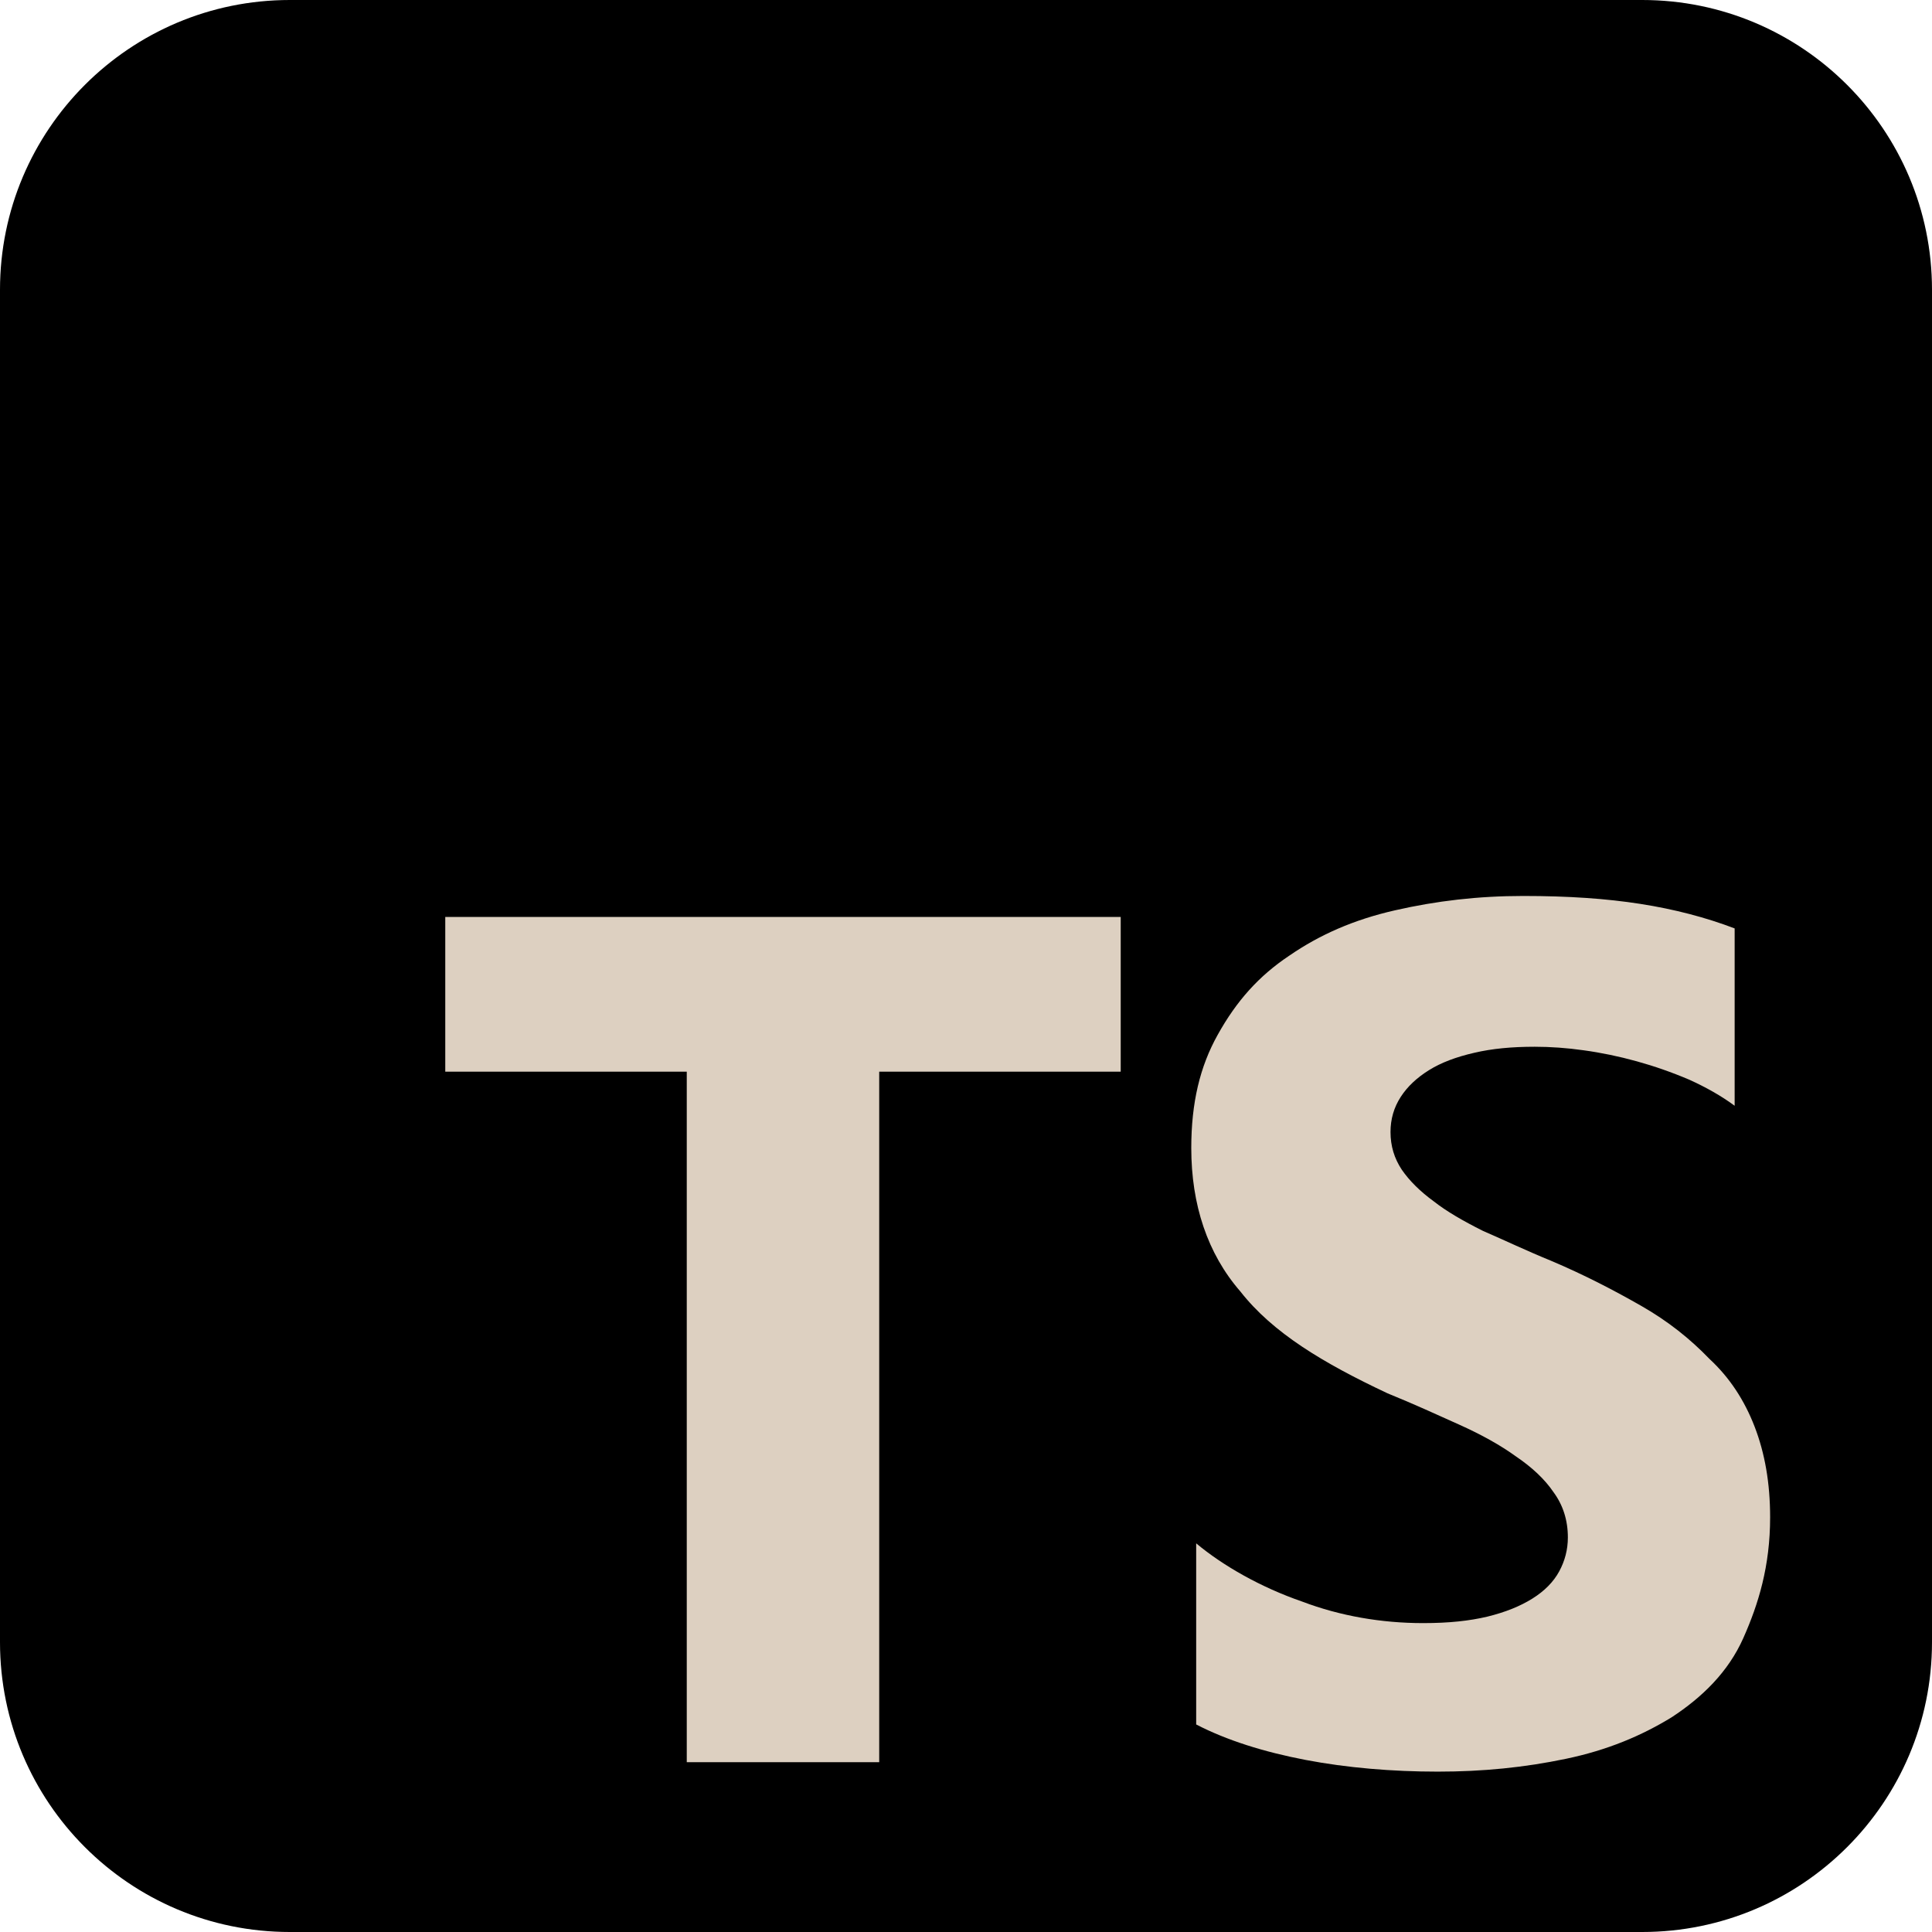
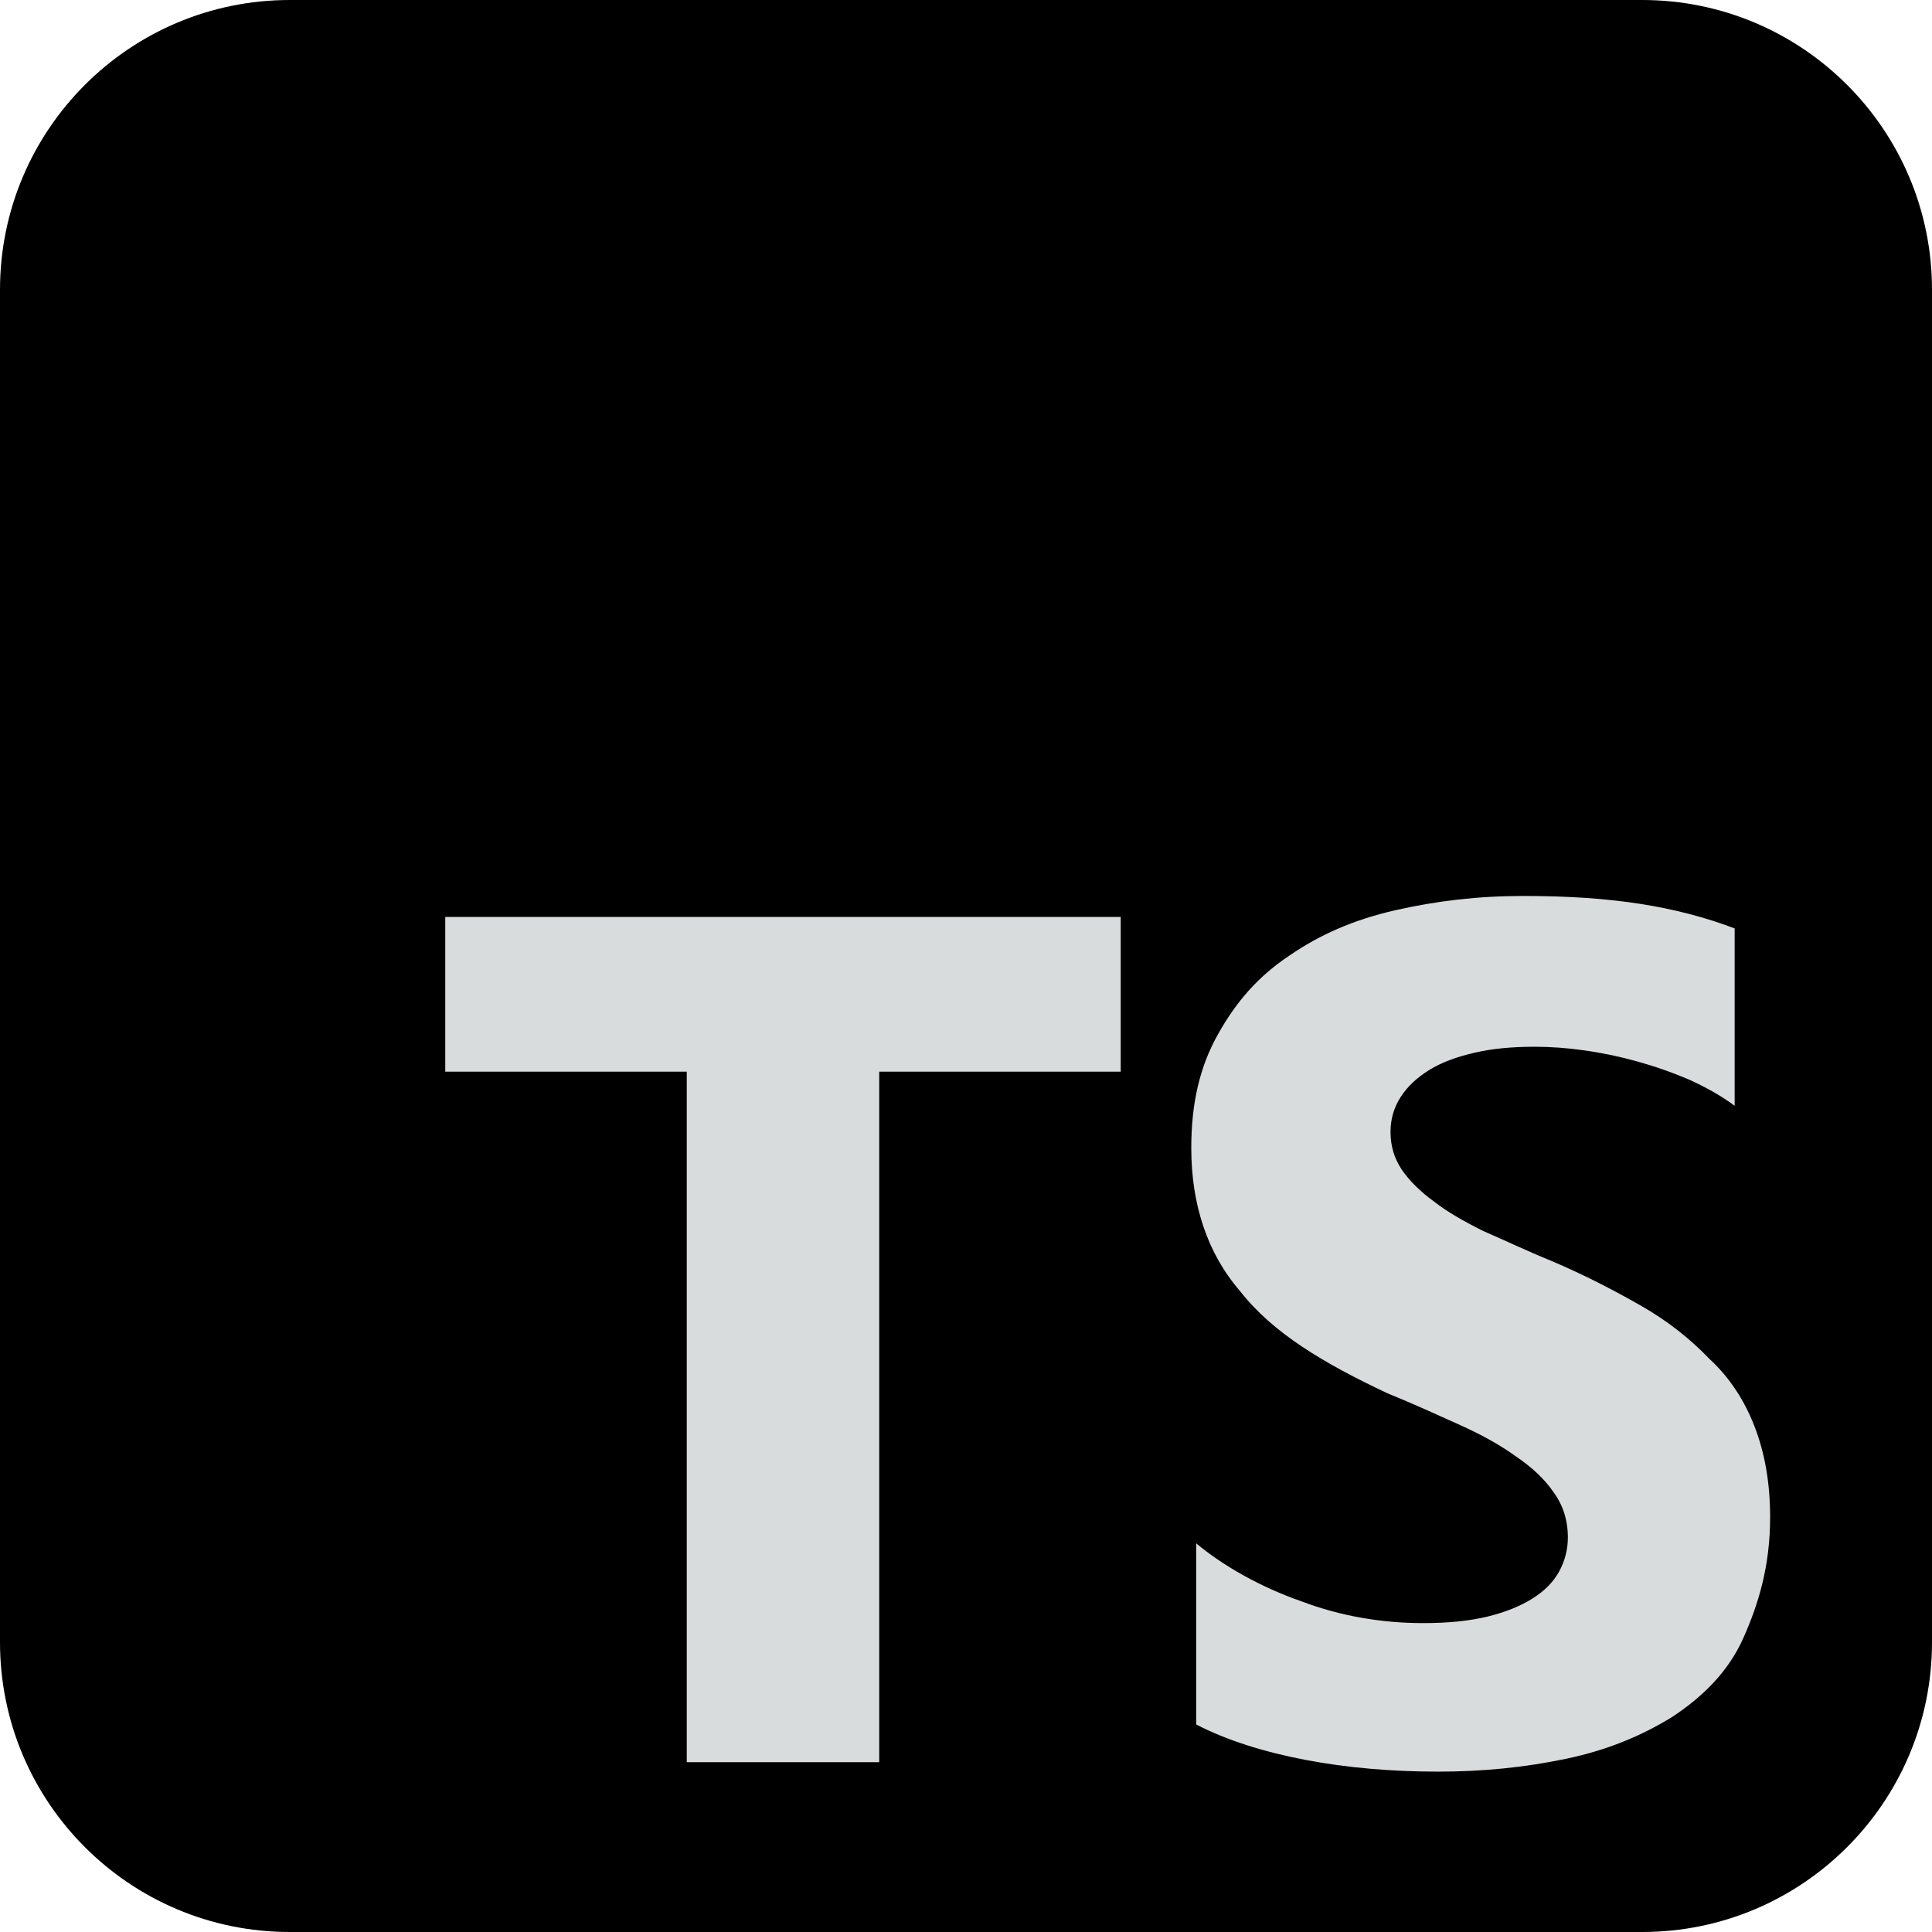
<svg xmlns="http://www.w3.org/2000/svg" aria-label="TypeScript" role="img" viewBox="0 0 512 512" width="800px" height="800px" fill="#000000">
  <g id="SVGRepo_bgCarrier" stroke-width="0" />
  <g id="SVGRepo_tracerCarrier" stroke-linecap="round" stroke-linejoin="round" />
  <g id="SVGRepo_iconCarrier">
    <rect width="512" height="512" rx="15%" fill="#000000" />
-     <path fill="#ddd0c1" d="m233 284h64v-41H118v41h64v183h51zm84 173c8.1 4.2 18 7.3 29 9.4s23 3.1 35 3.1c12 0 23-1.1 34-3.4c11-2.3 20-6.1 28-11c8.1-5.3 15-12 19-21s7.1-19 7.1-32c0-9.1-1.4-17-4.1-24s-6.6-13-12-18c-5.1-5.3-11-10-18-14s-15-8.2-24-12c-6.6-2.7-12-5.3-18-7.9c-5.2-2.6-9.7-5.2-13-7.8c-3.7-2.7-6.5-5.5-8.5-8.4c-2-3-3-6.3-3-10c0-3.4.89-6.5 2.7-9.3s4.3-5.1 7.5-7.1c3.2-2 7.2-3.5 12-4.6c4.7-1.1 9.9-1.6 16-1.6c4.2 0 8.6.31 13 .94c4.6.63 9.3 1.6 14 2.9c4.7 1.3 9.3 2.9 14 4.9c4.4 2 8.5 4.3 12 6.9v-47c-7.6-2.9-16-5.1-25-6.5s-19-2.1-31-2.1c-12 0-23 1.3-34 3.8s-20 6.5-28 12c-8.1 5.4-14 12-19 21c-4.7 8.4-7 18-7 30c0 15 4.3 28 13 38c8.6 11 22 19 39 27c6.9 2.8 13 5.6 19 8.3s11 5.5 15 8.4c4.3 2.9 7.7 6.1 10 9.5c2.5 3.4 3.8 7.4 3.8 12c0 3.2-.78 6.2-2.3 9s-3.9 5.2-7.1 7.2s-7.1 3.6-12 4.8c-4.7 1.1-10 1.7-17 1.7c-11 0-22-1.9-32-5.7c-11-3.8-21-9.5-28.1-15.44z" />
+     <path fill="#d9dcdd" d="m233 284h64v-41H118v41h64v183h51zm84 173c8.1 4.2 18 7.3 29 9.4s23 3.1 35 3.1c12 0 23-1.1 34-3.4c11-2.3 20-6.1 28-11c8.1-5.3 15-12 19-21s7.1-19 7.1-32c0-9.1-1.4-17-4.1-24s-6.6-13-12-18c-5.1-5.3-11-10-18-14s-15-8.2-24-12c-6.6-2.7-12-5.3-18-7.9c-5.2-2.6-9.7-5.2-13-7.8c-3.7-2.7-6.5-5.5-8.5-8.4c-2-3-3-6.3-3-10c0-3.4.89-6.5 2.7-9.3s4.3-5.1 7.5-7.1c3.2-2 7.2-3.5 12-4.6c4.7-1.1 9.9-1.6 16-1.6c4.2 0 8.6.31 13 .94c4.6.63 9.3 1.6 14 2.9c4.7 1.3 9.3 2.9 14 4.9c4.4 2 8.5 4.3 12 6.9v-47c-7.6-2.9-16-5.1-25-6.5s-19-2.1-31-2.1c-12 0-23 1.3-34 3.8s-20 6.5-28 12c-8.1 5.4-14 12-19 21c-4.7 8.4-7 18-7 30c0 15 4.3 28 13 38c8.6 11 22 19 39 27c6.9 2.8 13 5.6 19 8.3s11 5.5 15 8.4c4.3 2.9 7.7 6.1 10 9.5c2.5 3.4 3.8 7.4 3.8 12c0 3.2-.78 6.2-2.3 9s-3.9 5.2-7.1 7.2s-7.1 3.6-12 4.8c-4.7 1.1-10 1.7-17 1.7c-11 0-22-1.9-32-5.7c-11-3.8-21-9.5-28.1-15.44z" />
  </g>
</svg>
